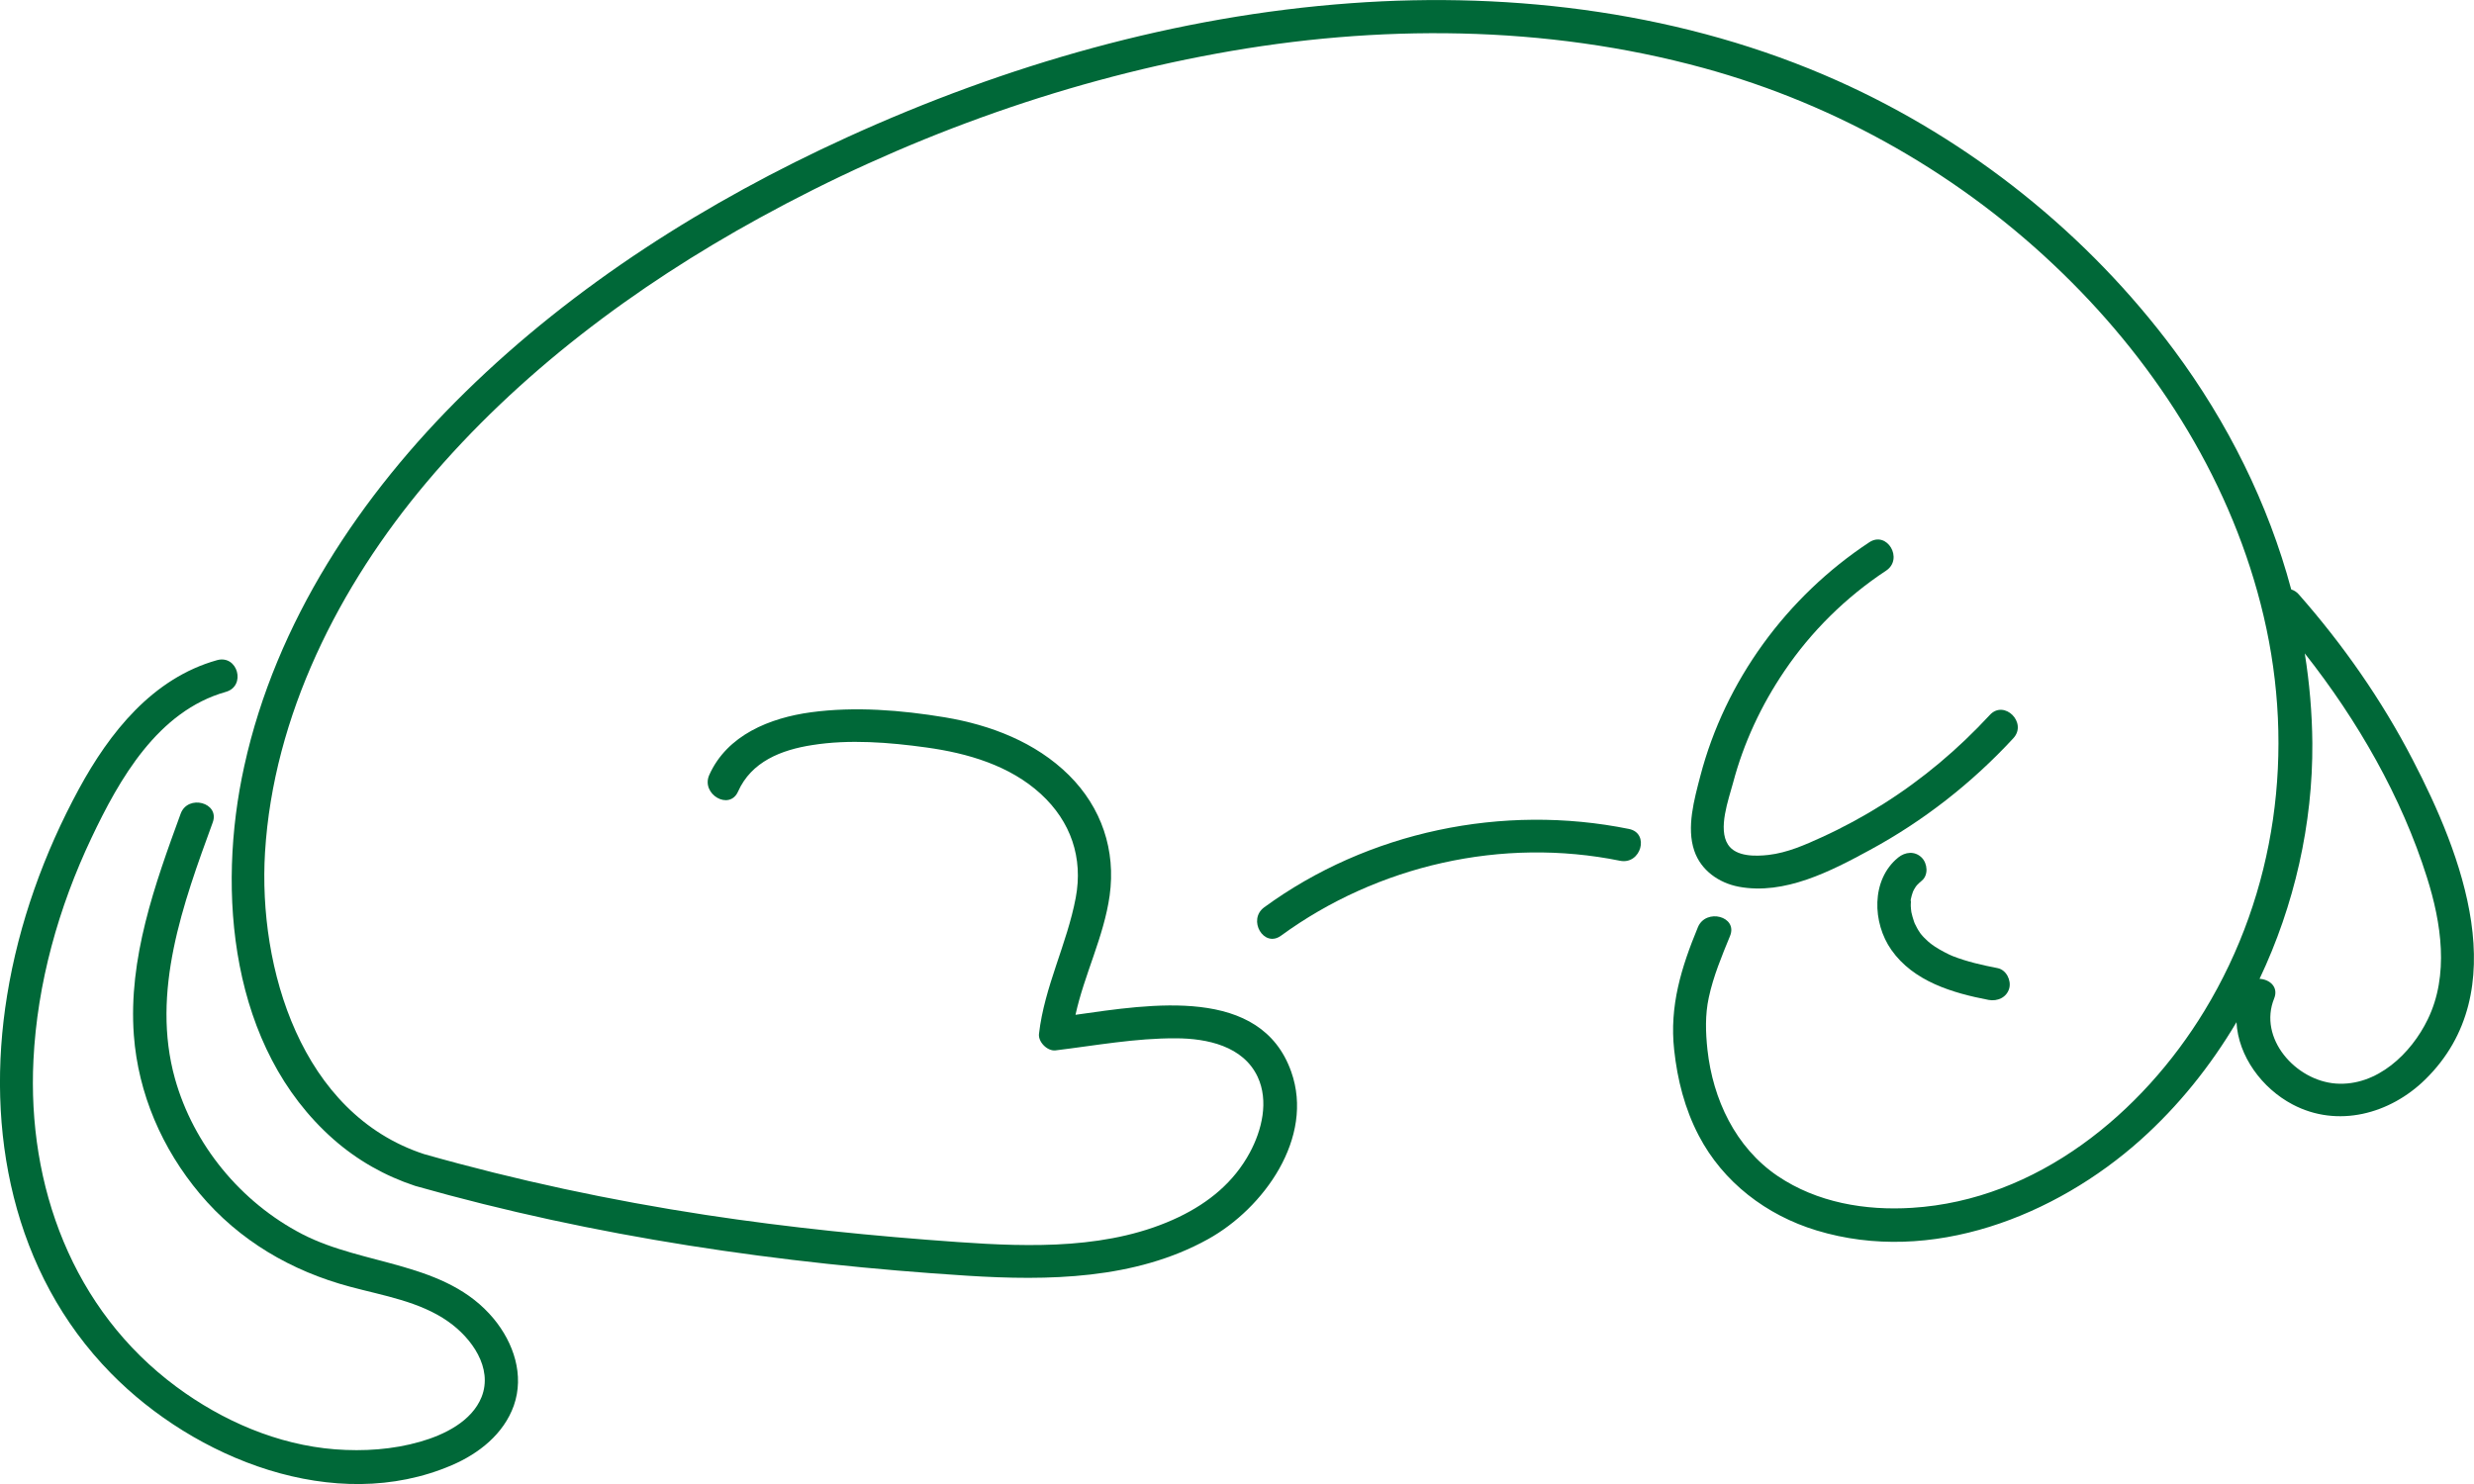
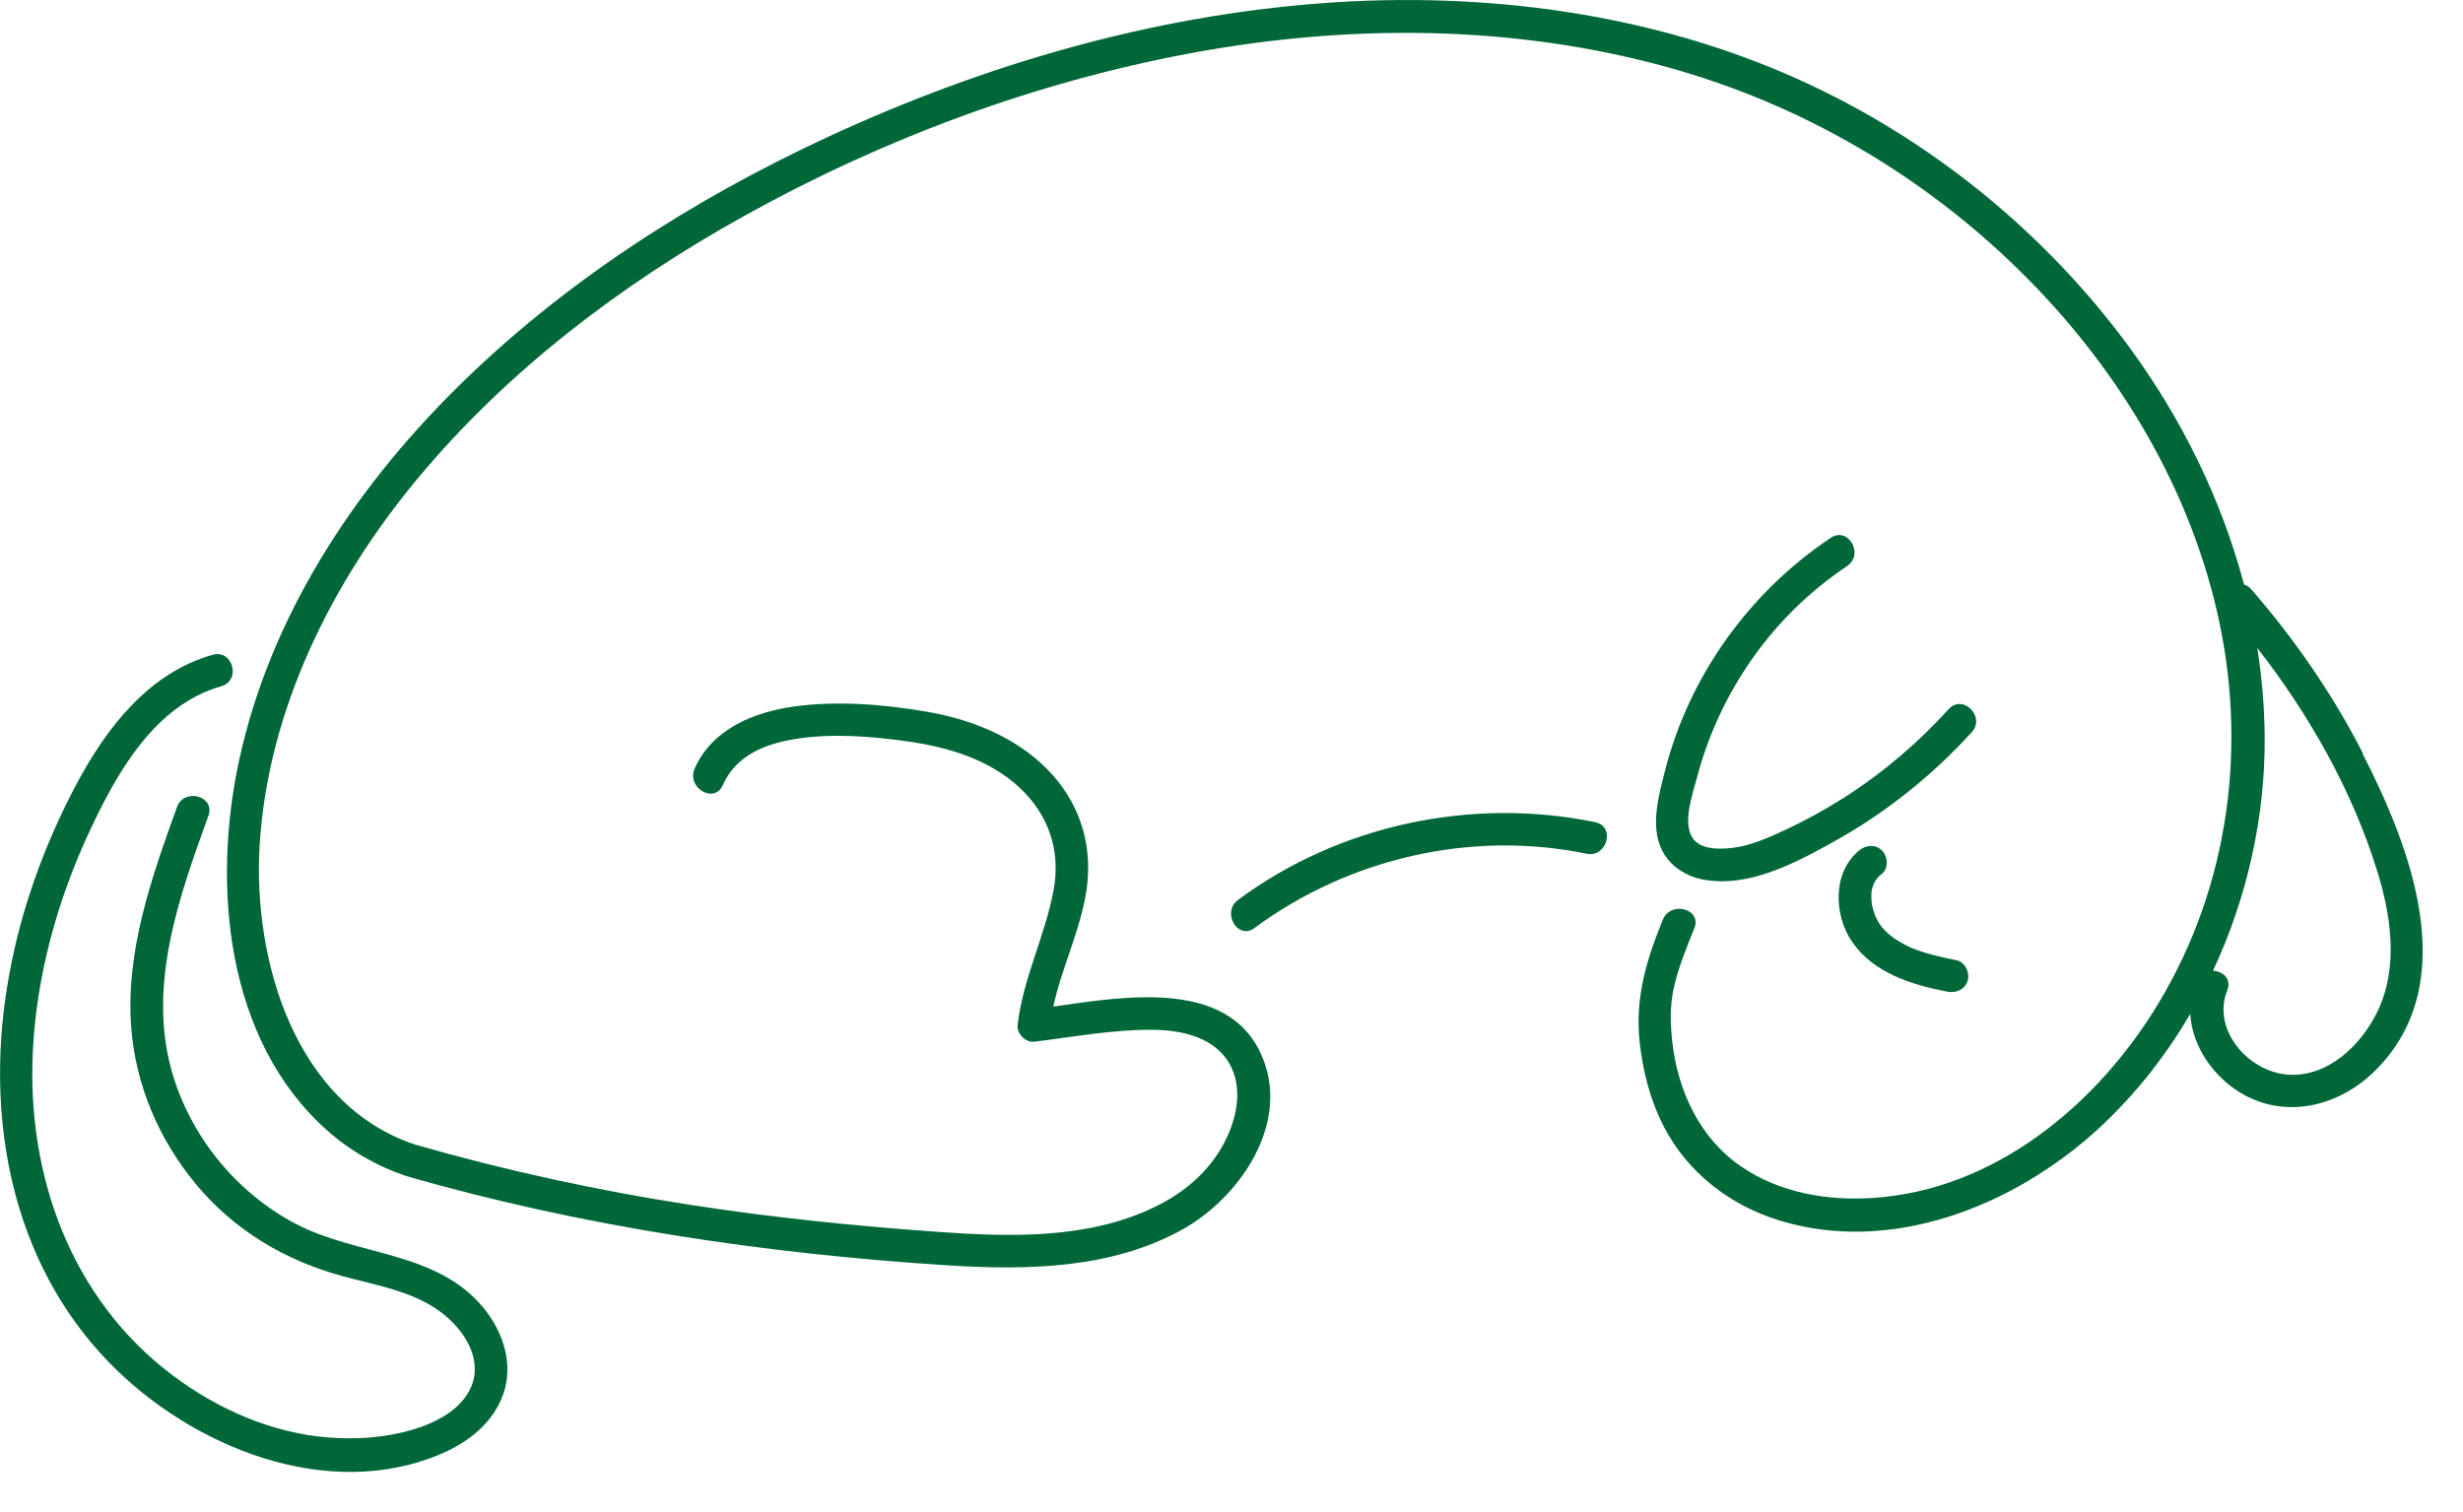
- <svg xmlns="http://www.w3.org/2000/svg" width="50" height="30" viewBox="0 0 50 30" fill="none">
-   <g id="Group">
-     <path id="Vector" d="M38.617 18.183C38.629 18.128 38.642 18.075 38.662 18.024C38.669 18.01 38.68 17.986 38.683 17.982C38.694 17.964 38.705 17.946 38.716 17.928C38.718 17.926 38.741 17.893 38.75 17.886C38.777 17.857 38.808 17.831 38.837 17.806C38.979 17.691 38.956 17.454 38.837 17.336C38.698 17.199 38.503 17.221 38.362 17.336C37.809 17.787 37.841 18.658 38.225 19.203C38.671 19.839 39.459 20.074 40.191 20.214C40.369 20.247 40.555 20.165 40.607 19.981C40.651 19.819 40.55 19.607 40.371 19.571C40.063 19.511 39.754 19.442 39.462 19.327C39.448 19.323 39.435 19.316 39.392 19.296C39.358 19.281 39.327 19.265 39.295 19.247C39.233 19.214 39.17 19.179 39.109 19.139C39.089 19.125 39.026 19.081 39.026 19.081C39.042 19.092 39.035 19.085 39.004 19.063C38.99 19.052 38.977 19.039 38.963 19.028C38.914 18.983 38.864 18.935 38.822 18.882C38.813 18.87 38.793 18.844 38.793 18.84C38.775 18.815 38.759 18.788 38.745 18.762C38.73 18.735 38.716 18.706 38.703 18.68C38.701 18.673 38.698 18.671 38.696 18.666C38.692 18.655 38.687 18.642 38.683 18.631C38.662 18.567 38.642 18.505 38.629 18.44C38.627 18.434 38.622 18.381 38.622 18.383C38.62 18.363 38.617 18.341 38.617 18.319C38.617 18.29 38.617 18.259 38.62 18.23C38.615 18.214 38.615 18.199 38.617 18.183Z" fill="#006838" />
-     <path id="Vector_2" d="M32.922 16.758C30.371 16.241 27.648 16.809 25.551 18.341C25.205 18.593 25.542 19.17 25.89 18.915C27.841 17.492 30.36 16.917 32.742 17.401C33.164 17.485 33.346 16.844 32.922 16.758Z" fill="#006838" />
-     <path id="Vector_3" d="M6.105 24.947C4.863 24.302 3.911 23.142 3.536 21.806C3.047 20.054 3.7 18.265 4.299 16.627C4.448 16.224 3.797 16.051 3.651 16.45C3.128 17.88 2.591 19.38 2.705 20.925C2.793 22.109 3.276 23.224 4.041 24.135C4.832 25.078 5.889 25.696 7.079 26.013C7.748 26.193 8.484 26.31 9.061 26.718C9.53 27.048 9.966 27.651 9.733 28.241C9.535 28.735 8.978 29.006 8.493 29.145C7.936 29.305 7.346 29.343 6.771 29.299C5.608 29.208 4.493 28.722 3.565 28.035C1.464 26.479 0.55 23.967 0.676 21.429C0.752 19.879 1.183 18.343 1.848 16.94C2.414 15.745 3.19 14.375 4.564 13.987C4.98 13.869 4.805 13.229 4.385 13.346C3.08 13.712 2.212 14.814 1.596 15.947C0.891 17.245 0.38 18.664 0.144 20.121C-0.301 22.848 0.249 25.729 2.241 27.76C3.929 29.483 6.765 30.637 9.131 29.62C9.679 29.385 10.179 28.99 10.384 28.416C10.601 27.8 10.381 27.146 9.977 26.658C9.01 25.494 7.362 25.599 6.105 24.947Z" fill="#006838" />
-     <path id="Vector_4" d="M36.065 13.563C36.606 12.763 37.308 12.071 38.117 11.537C38.476 11.3 38.139 10.724 37.778 10.963C36.105 12.067 34.866 13.765 34.363 15.691C34.242 16.157 34.08 16.727 34.242 17.199C34.376 17.594 34.736 17.849 35.142 17.926C36.067 18.099 37.008 17.609 37.791 17.183C38.875 16.596 39.856 15.827 40.689 14.925C40.981 14.61 40.505 14.137 40.214 14.454C39.576 15.144 38.857 15.751 38.058 16.255C37.661 16.505 37.248 16.729 36.821 16.924C36.478 17.081 36.121 17.239 35.741 17.283C35.483 17.312 35.086 17.323 34.924 17.075C34.715 16.756 34.935 16.162 35.025 15.827C35.238 15.022 35.593 14.259 36.065 13.563Z" fill="#006838" />
-     <path id="Vector_5" d="M48.76 15.357C48.136 14.153 47.355 13.034 46.457 12.014C46.41 11.961 46.358 11.932 46.306 11.916C45.842 10.181 45.02 8.536 43.944 7.086C42.198 4.734 39.822 2.832 37.131 1.63C34.069 0.262 30.631 -0.179 27.297 0.065C23.77 0.322 20.326 1.313 17.123 2.774C14.294 4.064 11.618 5.756 9.4 7.93C7.283 10.005 5.576 12.579 4.937 15.485C4.375 18.028 4.649 21.185 6.737 23.029C7.22 23.455 7.779 23.772 8.392 23.974C12.022 25.005 15.778 25.55 19.543 25.789C21.182 25.893 22.94 25.867 24.41 25.053C25.542 24.428 26.568 22.998 26.096 21.666C25.481 19.926 23.259 20.3 21.736 20.515C21.914 19.7 22.309 18.937 22.426 18.106C22.554 17.19 22.264 16.326 21.602 15.669C20.93 15.004 20.021 14.656 19.096 14.501C18.214 14.355 17.28 14.279 16.391 14.399C15.558 14.512 14.694 14.86 14.334 15.667C14.162 16.055 14.741 16.394 14.916 16.002C15.185 15.397 15.789 15.159 16.416 15.062C17.165 14.942 17.976 15.007 18.724 15.111C19.556 15.226 20.407 15.474 21.036 16.051C21.642 16.607 21.893 17.341 21.741 18.148C21.564 19.088 21.108 19.943 20.998 20.901C20.98 21.065 21.168 21.254 21.334 21.234C22.138 21.136 22.955 20.985 23.768 20.99C24.397 20.992 25.124 21.147 25.416 21.766C25.647 22.256 25.504 22.848 25.257 23.304C24.936 23.898 24.435 24.308 23.829 24.601C22.459 25.259 20.841 25.213 19.359 25.109C17.657 24.989 15.955 24.818 14.267 24.561C12.345 24.268 10.441 23.861 8.571 23.331C6.084 22.517 5.215 19.567 5.356 17.232C5.525 14.468 6.852 11.848 8.623 9.748C10.477 7.549 12.826 5.791 15.349 4.406C18.218 2.829 21.357 1.674 24.588 1.083C27.838 0.486 31.231 0.5 34.43 1.375C37.16 2.122 39.668 3.561 41.686 5.525C43.637 7.421 45.128 9.81 45.749 12.457C46.387 15.171 46.012 18.032 44.553 20.433C43.293 22.506 41.167 24.26 38.642 24.417C37.697 24.477 36.722 24.311 35.927 23.774C35.072 23.195 34.618 22.22 34.508 21.223C34.47 20.868 34.459 20.515 34.535 20.165C34.627 19.735 34.798 19.327 34.964 18.922C35.128 18.525 34.477 18.354 34.315 18.744C33.979 19.558 33.738 20.336 33.835 21.223C33.9 21.828 34.05 22.417 34.333 22.958C34.823 23.898 35.698 24.566 36.713 24.874C39.028 25.579 41.54 24.583 43.26 23.045C44.028 22.358 44.676 21.548 45.2 20.664C45.235 21.351 45.716 22.001 46.331 22.326C47.245 22.81 48.304 22.519 49.014 21.823C50.839 20.034 49.752 17.265 48.76 15.357ZM47.211 21.905C46.392 21.846 45.635 20.988 45.961 20.185C46.055 19.952 45.868 19.797 45.666 19.788C46.371 18.301 46.744 16.654 46.733 15.022C46.728 14.412 46.675 13.807 46.58 13.209C47.649 14.565 48.536 16.108 49.05 17.74C49.339 18.653 49.501 19.713 49.065 20.608C48.733 21.294 48.042 21.963 47.211 21.905Z" fill="#006838" />
+ <svg xmlns="http://www.w3.org/2000/svg" width="44" height="27" viewBox="0 0 44 27" fill="none">
+   <g id="Component 4">
+     <path id="Vector" d="M33.431 15.94C33.441 15.891 33.453 15.845 33.47 15.8C33.476 15.788 33.486 15.767 33.488 15.763C33.498 15.748 33.507 15.732 33.517 15.716C33.517 15.716 33.538 15.685 33.546 15.68C33.569 15.654 33.597 15.631 33.622 15.61C33.744 15.509 33.725 15.301 33.622 15.198C33.501 15.077 33.332 15.097 33.21 15.198C32.732 15.592 32.759 16.356 33.091 16.834C33.478 17.392 34.16 17.598 34.794 17.72C34.947 17.749 35.109 17.677 35.153 17.516C35.192 17.374 35.105 17.188 34.949 17.157C34.683 17.104 34.415 17.044 34.162 16.943C34.151 16.939 34.139 16.933 34.102 16.916C34.073 16.902 34.045 16.888 34.018 16.873C33.964 16.844 33.91 16.813 33.857 16.778C33.84 16.766 33.785 16.727 33.785 16.727C33.799 16.737 33.793 16.731 33.766 16.712C33.754 16.702 33.742 16.69 33.731 16.68C33.688 16.642 33.645 16.599 33.608 16.552C33.6 16.543 33.583 16.519 33.583 16.515C33.567 16.494 33.554 16.471 33.542 16.447C33.529 16.424 33.517 16.399 33.505 16.375C33.503 16.369 33.501 16.368 33.499 16.364C33.495 16.354 33.492 16.342 33.488 16.333C33.47 16.276 33.453 16.222 33.441 16.166C33.441 16.16 33.435 16.113 33.435 16.115C33.435 16.097 33.431 16.078 33.431 16.059C33.431 16.033 33.431 16.006 33.431 15.981C33.431 15.967 33.431 15.954 33.435 15.942L33.431 15.94Z" fill="#006838" />
+     <path id="Vector_2" d="M28.498 14.69C26.29 14.238 23.933 14.735 22.118 16.078C21.818 16.3 22.11 16.805 22.411 16.581C24.1 15.334 26.281 14.83 28.343 15.254C28.708 15.33 28.865 14.766 28.498 14.692V14.69Z" fill="#006838" />
+     <path id="Vector_3" d="M5.286 21.869C4.211 21.304 3.387 20.288 3.062 19.116C2.639 17.58 3.204 16.012 3.723 14.576C3.852 14.222 3.288 14.07 3.162 14.42C2.709 15.674 2.244 16.989 2.343 18.344C2.419 19.382 2.837 20.359 3.5 21.158C4.184 21.984 5.099 22.526 6.129 22.804C6.708 22.962 7.346 23.065 7.845 23.422C8.251 23.712 8.628 24.24 8.426 24.757C8.255 25.191 7.773 25.428 7.354 25.55C6.872 25.69 6.36 25.723 5.863 25.684C4.856 25.605 3.89 25.179 3.088 24.577C1.269 23.212 0.478 21.01 0.587 18.785C0.653 17.427 1.026 16.08 1.601 14.85C2.091 13.802 2.763 12.601 3.953 12.261C4.312 12.158 4.161 11.597 3.797 11.7C2.668 12.02 1.916 12.986 1.383 13.979C0.773 15.118 0.33 16.362 0.126 17.639C-0.259 20.029 0.217 22.555 1.941 24.336C3.403 25.846 5.857 26.858 7.906 25.966C8.38 25.76 8.813 25.414 8.99 24.911C9.178 24.371 8.99 23.797 8.638 23.37C7.803 22.349 6.378 22.443 5.288 21.869H5.286Z" fill="#006838" />
+     <path id="Vector_4" d="M31.221 11.89C31.689 11.188 32.298 10.582 32.997 10.114C33.308 9.906 33.017 9.4 32.704 9.61C31.256 10.578 30.183 12.067 29.748 13.756C29.643 14.164 29.503 14.663 29.643 15.077C29.759 15.423 30.07 15.647 30.422 15.715C31.223 15.866 32.037 15.437 32.715 15.063C33.654 14.549 34.503 13.874 35.224 13.083C35.477 12.807 35.065 12.393 34.812 12.671C34.261 13.276 33.639 13.808 32.947 14.249C32.603 14.467 32.245 14.665 31.876 14.836C31.578 14.974 31.27 15.112 30.941 15.151C30.718 15.176 30.374 15.186 30.234 14.968C30.053 14.688 30.243 14.168 30.321 13.874C30.508 13.165 30.815 12.496 31.221 11.888V11.89Z" fill="#006838" />
+     <path id="Vector_5" d="M42.212 13.46C41.672 12.405 40.995 11.424 40.218 10.53C40.177 10.483 40.133 10.458 40.088 10.444C39.686 8.922 38.974 7.48 38.043 6.209C36.531 4.147 34.475 2.48 32.145 1.426C29.494 0.229 26.519 -0.157 23.631 0.056C20.578 0.282 17.597 1.151 14.823 2.431C12.375 3.562 10.058 5.045 8.138 6.952C6.305 8.771 4.828 11.027 4.274 13.575C3.788 15.804 4.026 18.571 5.833 20.188C6.251 20.561 6.735 20.839 7.265 21.016C10.408 21.92 13.659 22.398 16.918 22.608C18.337 22.699 19.859 22.676 21.132 21.963C22.111 21.415 22.999 20.161 22.591 18.993C22.059 17.468 20.135 17.796 18.817 17.985C18.971 17.269 19.313 16.601 19.414 15.872C19.524 15.069 19.274 14.311 18.7 13.736C18.119 13.153 17.332 12.848 16.532 12.712C15.768 12.584 14.959 12.518 14.19 12.623C13.469 12.722 12.72 13.027 12.409 13.734C12.26 14.074 12.761 14.372 12.913 14.028C13.146 13.497 13.669 13.289 14.211 13.204C14.86 13.099 15.562 13.155 16.209 13.246C16.93 13.348 17.666 13.565 18.211 14.07C18.735 14.558 18.953 15.201 18.821 15.909C18.667 16.733 18.273 17.483 18.178 18.323C18.162 18.466 18.325 18.632 18.469 18.614C19.165 18.529 19.872 18.396 20.576 18.4C21.12 18.402 21.75 18.538 22.002 19.081C22.203 19.51 22.078 20.029 21.864 20.429C21.586 20.95 21.153 21.31 20.628 21.566C19.443 22.143 18.042 22.103 16.759 22.011C15.286 21.906 13.813 21.757 12.351 21.531C10.688 21.275 9.04 20.917 7.421 20.453C5.267 19.739 4.515 17.153 4.638 15.106C4.784 12.683 5.932 10.386 7.465 8.545C9.071 6.617 11.104 5.076 13.288 3.862C15.772 2.48 18.489 1.467 21.285 0.948C24.099 0.426 27.036 0.437 29.805 1.205C32.168 1.86 34.339 3.121 36.086 4.843C37.775 6.505 39.066 8.6 39.604 10.92C40.156 13.299 39.831 15.808 38.568 17.913C37.478 19.73 35.637 21.267 33.451 21.405C32.633 21.457 31.789 21.312 31.102 20.841C30.361 20.334 29.968 19.479 29.873 18.605C29.84 18.294 29.831 17.985 29.896 17.677C29.976 17.3 30.124 16.943 30.268 16.587C30.41 16.239 29.846 16.09 29.706 16.432C29.415 17.145 29.207 17.827 29.29 18.605C29.347 19.135 29.477 19.652 29.722 20.126C30.145 20.95 30.903 21.535 31.782 21.805C33.785 22.423 35.96 21.551 37.449 20.202C38.113 19.599 38.675 18.89 39.128 18.115C39.159 18.717 39.575 19.287 40.107 19.572C40.898 19.996 41.816 19.741 42.43 19.131C44.006 17.569 43.065 15.141 42.206 13.466L42.212 13.46ZM40.871 19.201C40.162 19.149 39.507 18.396 39.789 17.693C39.87 17.489 39.709 17.353 39.534 17.345C40.144 16.041 40.467 14.597 40.457 13.167C40.453 12.632 40.407 12.102 40.325 11.577C41.25 12.766 42.018 14.119 42.463 15.549C42.714 16.35 42.853 17.279 42.476 18.064C42.189 18.667 41.588 19.254 40.869 19.201H40.871Z" fill="#006838" />
  </g>
</svg>
